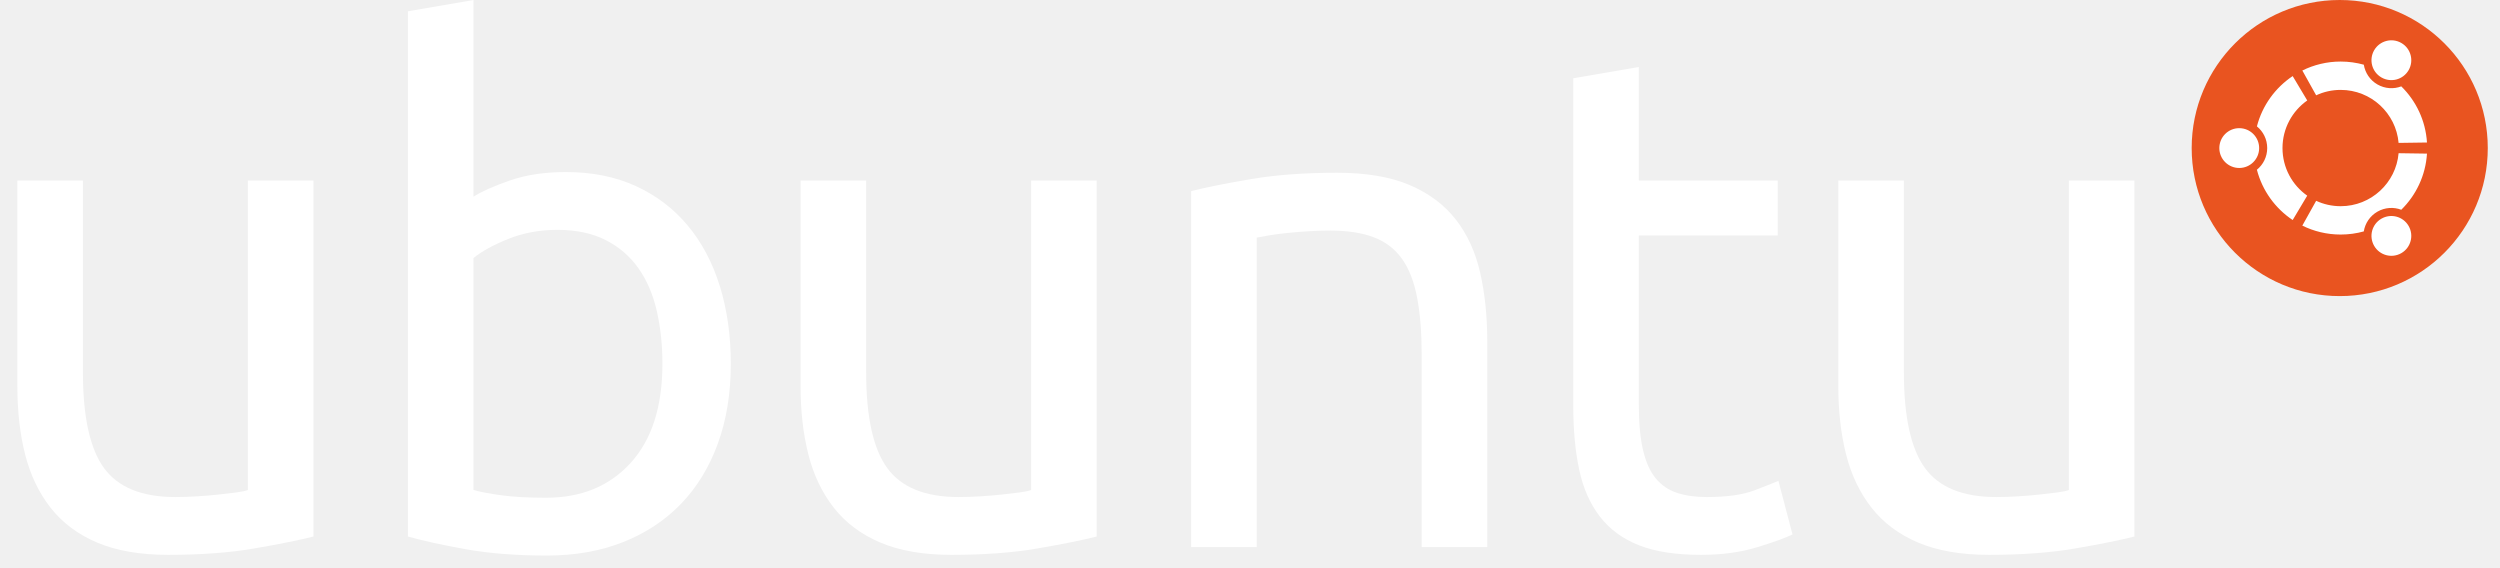
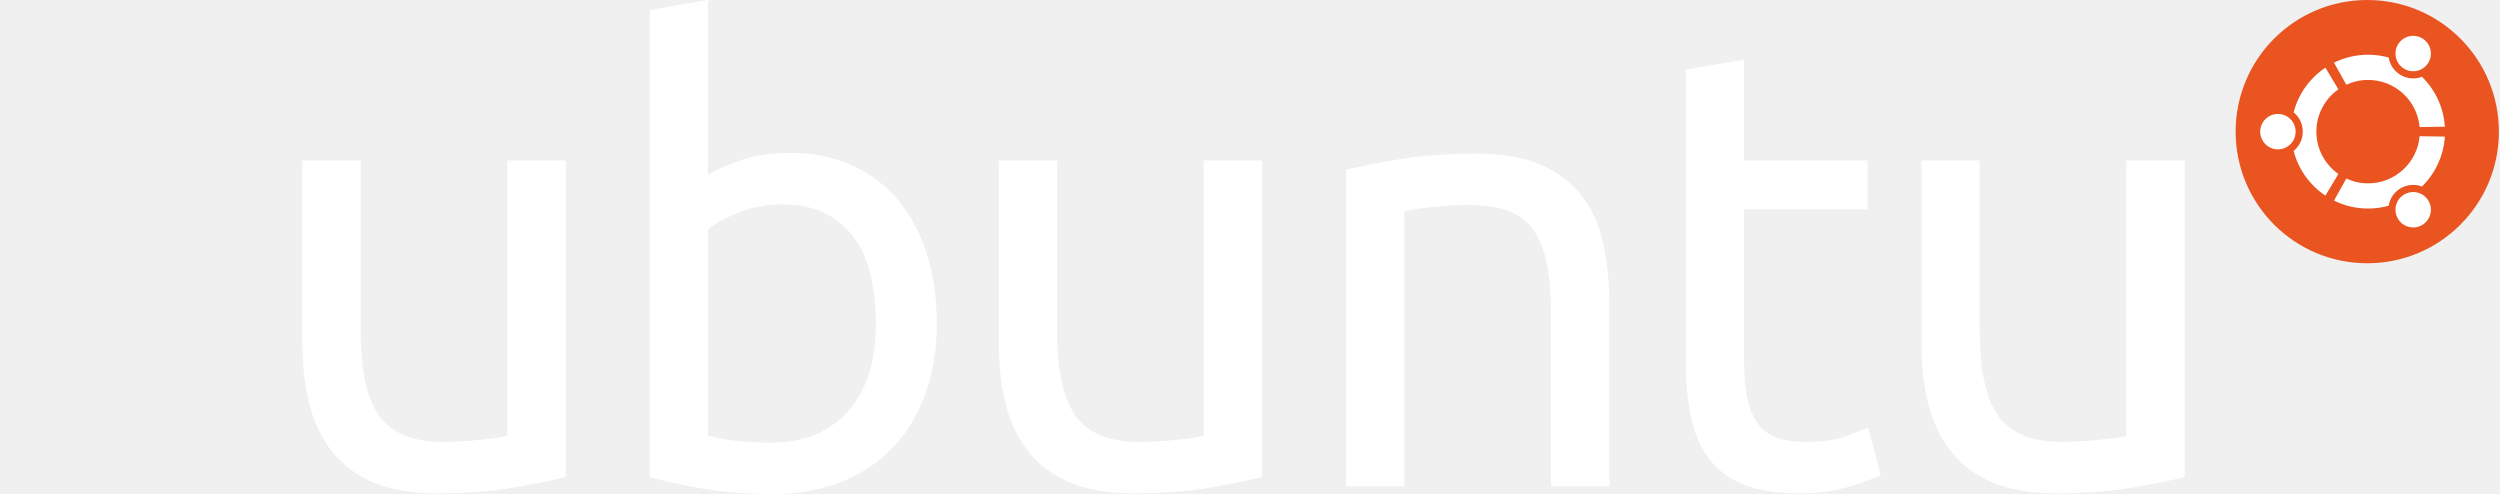
- <svg xmlns="http://www.w3.org/2000/svg" version="1.1" id="svg2" width="216" height="49" viewBox="0 0 216 49">
+ <svg xmlns="http://www.w3.org/2000/svg" version="1.1" id="svg2" width="248" height="49" viewBox="0 0 248 49">
  <defs id="defs6" />
  <g id="g10">
-     <g id="g34" transform="matrix(1.124915,0,0,1.124915,1.5,0)">
+     <g id="g34" transform="matrix(1.14835,0,0,1.14835,30,0)">
      <g id="g22" transform="matrix(0.2508814,0,0,0.2508814,-54.34342,-78.22733)">
        <g id="g14">
          <path fill="#ffffff" d="m 307.259,476.064 c -4.607,1.153 -10.684,2.375 -18.238,3.669 -7.553,1.296 -16.294,1.941 -26.223,1.941 -8.633,0 -15.901,-1.261 -21.8,-3.774 -5.9,-2.516 -10.648,-6.079 -14.244,-10.685 -3.598,-4.606 -6.188,-10.037 -7.771,-16.296 -1.584,-6.259 -2.373,-13.197 -2.373,-20.828 V 367.07 h 20.072 v 58.704 c 0,13.672 2.158,23.457 6.475,29.354 4.316,5.9 11.581,8.85 21.798,8.85 2.159,0 4.387,-0.073 6.692,-0.219 2.3,-0.141 4.457,-0.322 6.474,-0.539 2.014,-0.215 3.847,-0.43 5.504,-0.646 1.651,-0.217 2.838,-0.467 3.56,-0.754 v -94.75 h 20.073 v 108.994 z" id="path2" />
          <path fill="#ffffff" d="m 356.25,372.034 c 2.444,-1.581 6.151,-3.237 11.115,-4.963 4.964,-1.728 10.684,-2.59 17.159,-2.59 8.055,0 15.217,1.439 21.475,4.315 6.258,2.88 11.547,6.907 15.863,12.089 4.318,5.178 7.589,11.367 9.82,18.561 2.228,7.196 3.346,15.107 3.346,23.739 0,9.066 -1.333,17.234 -3.993,24.498 -2.665,7.267 -6.442,13.416 -11.333,18.452 -4.892,5.038 -10.79,8.925 -17.698,11.654 -6.906,2.732 -14.676,4.101 -23.31,4.101 -9.354,0 -17.626,-0.646 -24.82,-1.94 -7.197,-1.295 -13.095,-2.59 -17.698,-3.885 V 315.269 l 20.072,-3.451 v 60.216 z m 0,89.785 c 2.014,0.577 4.854,1.116 8.525,1.618 3.668,0.505 8.235,0.755 13.706,0.755 10.791,0 19.424,-3.562 25.9,-10.683 6.474,-7.122 9.712,-17.23 9.712,-30.325 0,-5.75 -0.577,-11.146 -1.727,-16.187 -1.154,-5.035 -3.021,-9.387 -5.611,-13.057 -2.591,-3.67 -5.937,-6.546 -10.036,-8.635 -4.102,-2.083 -9.032,-3.128 -14.785,-3.128 -5.47,0 -10.505,0.938 -15.108,2.806 -4.607,1.872 -8.132,3.814 -10.576,5.826 z" id="path4" />
          <path fill="#ffffff" d="m 547.042,476.064 c -4.606,1.153 -10.685,2.375 -18.239,3.669 -7.554,1.296 -16.294,1.941 -26.223,1.941 -8.635,0 -15.902,-1.261 -21.8,-3.774 -5.901,-2.516 -10.65,-6.079 -14.244,-10.685 -3.599,-4.606 -6.188,-10.037 -7.771,-16.296 -1.583,-6.259 -2.374,-13.197 -2.374,-20.828 V 367.07 h 20.074 v 58.704 c 0,13.672 2.157,23.457 6.475,29.354 4.316,5.9 11.58,8.85 21.799,8.85 2.156,0 4.387,-0.073 6.689,-0.219 2.299,-0.141 4.459,-0.322 6.475,-0.539 2.014,-0.215 3.849,-0.43 5.504,-0.646 1.652,-0.217 2.84,-0.467 3.562,-0.754 v -94.75 h 20.072 v 108.994 z" id="path6" />
          <path fill="#ffffff" d="m 575.96,370.308 c 4.603,-1.15 10.715,-2.375 18.346,-3.671 7.625,-1.294 16.404,-1.941 26.33,-1.941 8.922,0 16.33,1.262 22.23,3.776 5.898,2.521 10.611,6.043 14.137,10.576 3.523,4.532 6.008,9.967 7.447,16.296 1.438,6.334 2.16,13.311 2.16,20.937 V 479.3 h -20.074 v -58.705 c 0,-6.905 -0.469,-12.804 -1.404,-17.698 -0.936,-4.888 -2.479,-8.848 -4.639,-11.868 -2.16,-3.023 -5.037,-5.216 -8.633,-6.584 -3.602,-1.368 -8.061,-2.051 -13.381,-2.051 -2.158,0 -4.393,0.074 -6.691,0.216 -2.303,0.145 -4.498,0.326 -6.582,0.54 -2.092,0.216 -3.961,0.47 -5.613,0.756 -1.655,0.29 -2.844,0.506 -3.562,0.646 V 479.3 h -20.07 V 370.308 Z" id="path8" />
          <path fill="#ffffff" d="m 713.011,367.071 h 42.518 v 16.835 h -42.518 v 51.796 c 0,5.613 0.428,10.252 1.295,13.921 0.863,3.673 2.156,6.55 3.883,8.634 1.729,2.088 3.885,3.564 6.475,4.425 2.59,0.863 5.611,1.297 9.066,1.297 6.186,0 11.08,-0.682 14.676,-2.051 3.594,-1.366 6.043,-2.339 7.338,-2.913 l 4.316,16.404 c -2.016,1.007 -5.578,2.302 -10.684,3.881 -5.107,1.582 -10.898,2.375 -17.375,2.375 -7.625,0 -13.92,-0.97 -18.883,-2.913 -4.965,-1.944 -8.959,-4.856 -11.979,-8.739 -3.021,-3.888 -5.146,-8.67 -6.367,-14.354 -1.223,-5.683 -1.836,-12.267 -1.836,-19.749 V 335.775 l 20.074,-3.451 v 34.747 z" id="path10" />
          <path fill="#ffffff" d="m 864.737,476.064 c -4.607,1.153 -10.684,2.375 -18.238,3.669 -7.555,1.296 -16.293,1.941 -26.221,1.941 -8.635,0 -15.902,-1.261 -21.801,-3.774 -5.9,-2.516 -10.65,-6.079 -14.248,-10.685 -3.596,-4.606 -6.186,-10.037 -7.77,-16.296 -1.584,-6.259 -2.373,-13.197 -2.373,-20.828 V 367.07 h 20.074 v 58.704 c 0,13.672 2.158,23.457 6.473,29.354 4.318,5.9 11.582,8.85 21.801,8.85 2.158,0 4.387,-0.073 6.691,-0.219 2.299,-0.141 4.455,-0.322 6.473,-0.539 2.016,-0.215 3.848,-0.43 5.506,-0.646 1.652,-0.217 2.838,-0.467 3.559,-0.754 v -94.75 h 20.074 z" id="path12" />
        </g>
        <g id="g20" />
      </g>
      <g id="g36" transform="matrix(0.7580667,0,0,0.7580667,84.90665,45.35005)">
        <circle style="display:inline;fill:#ffffff;fill-opacity:1;fill-rule:evenodd;stroke-width:0.672;enable-background:new" id="path853" cx="123.293" cy="-44.823" r="13.5" />
        <g transform="matrix(1.666945,0,0,1.666945,104.9575,-63.15886)" fill="#808080" id="g4-6" style="display:inline;fill:#e95420;fill-opacity:1;enable-background:new">
          <path d="M 11,2.001 C 6.03,2.001 2.001,6.03 2.001,11 c 0,4.97 4.029,8.998 8.999,8.998 4.971,0 8.998,-4.027 8.998,-8.998 0,-4.971 -4.027,-8.999 -8.998,-8.999 z m 2.092,3.055 c 0.334,-0.579 1.074,-0.777 1.652,-0.443 0.579,0.334 0.777,1.074 0.443,1.653 C 14.853,6.845 14.113,7.043 13.534,6.709 12.955,6.375 12.758,5.635 13.092,5.056 Z m -8.2,7.155 c -0.668,0 -1.21,-0.542 -1.21,-1.21 0,-0.669 0.542,-1.21 1.21,-1.21 0.668,0 1.21,0.542 1.21,1.21 10e-4,0.667 -0.541,1.21 -1.21,1.21 z m 1.073,0.107 C 6.348,12.006 6.592,11.532 6.592,11 6.592,10.468 6.348,9.993 5.966,9.682 6.292,8.415 7.081,7.333 8.14,6.625 L 9.025,8.107 C 8.116,8.748 7.521,9.804 7.521,11 c 0,1.197 0.594,2.254 1.503,2.893 L 8.14,15.375 C 7.081,14.668 6.292,13.586 5.965,12.318 Z m 8.779,5.069 c -0.578,0.334 -1.318,0.137 -1.652,-0.443 -0.334,-0.578 -0.137,-1.318 0.442,-1.652 0.579,-0.334 1.319,-0.137 1.653,0.443 0.334,0.577 0.136,1.318 -0.443,1.652 z M 14.741,14.75 c -0.46,-0.174 -0.992,-0.148 -1.452,0.117 -0.459,0.266 -0.748,0.713 -0.827,1.199 -0.447,0.125 -0.918,0.191 -1.405,0.191 -0.837,0 -1.628,-0.195 -2.331,-0.543 l 0.841,-1.508 c 0.453,0.211 0.958,0.328 1.49,0.328 1.847,0 3.363,-1.416 3.521,-3.221 l 1.725,0.025 c -0.084,1.334 -0.666,2.531 -1.562,3.412 z M 14.578,10.687 C 14.42,8.881 12.904,7.465 11.057,7.465 c -0.532,0 -1.037,0.118 -1.49,0.329 L 8.727,6.287 c 0.703,-0.348 1.494,-0.545 2.331,-0.545 0.487,0 0.958,0.068 1.405,0.191 0.079,0.486 0.368,0.935 0.827,1.2 0.46,0.266 0.992,0.292 1.451,0.118 0.896,0.88 1.479,2.077 1.562,3.411 z" fill="#808080" id="path2-36-7" style="fill:#e95420;fill-opacity:1" />
        </g>
      </g>
    </g>
  </g>
</svg>
